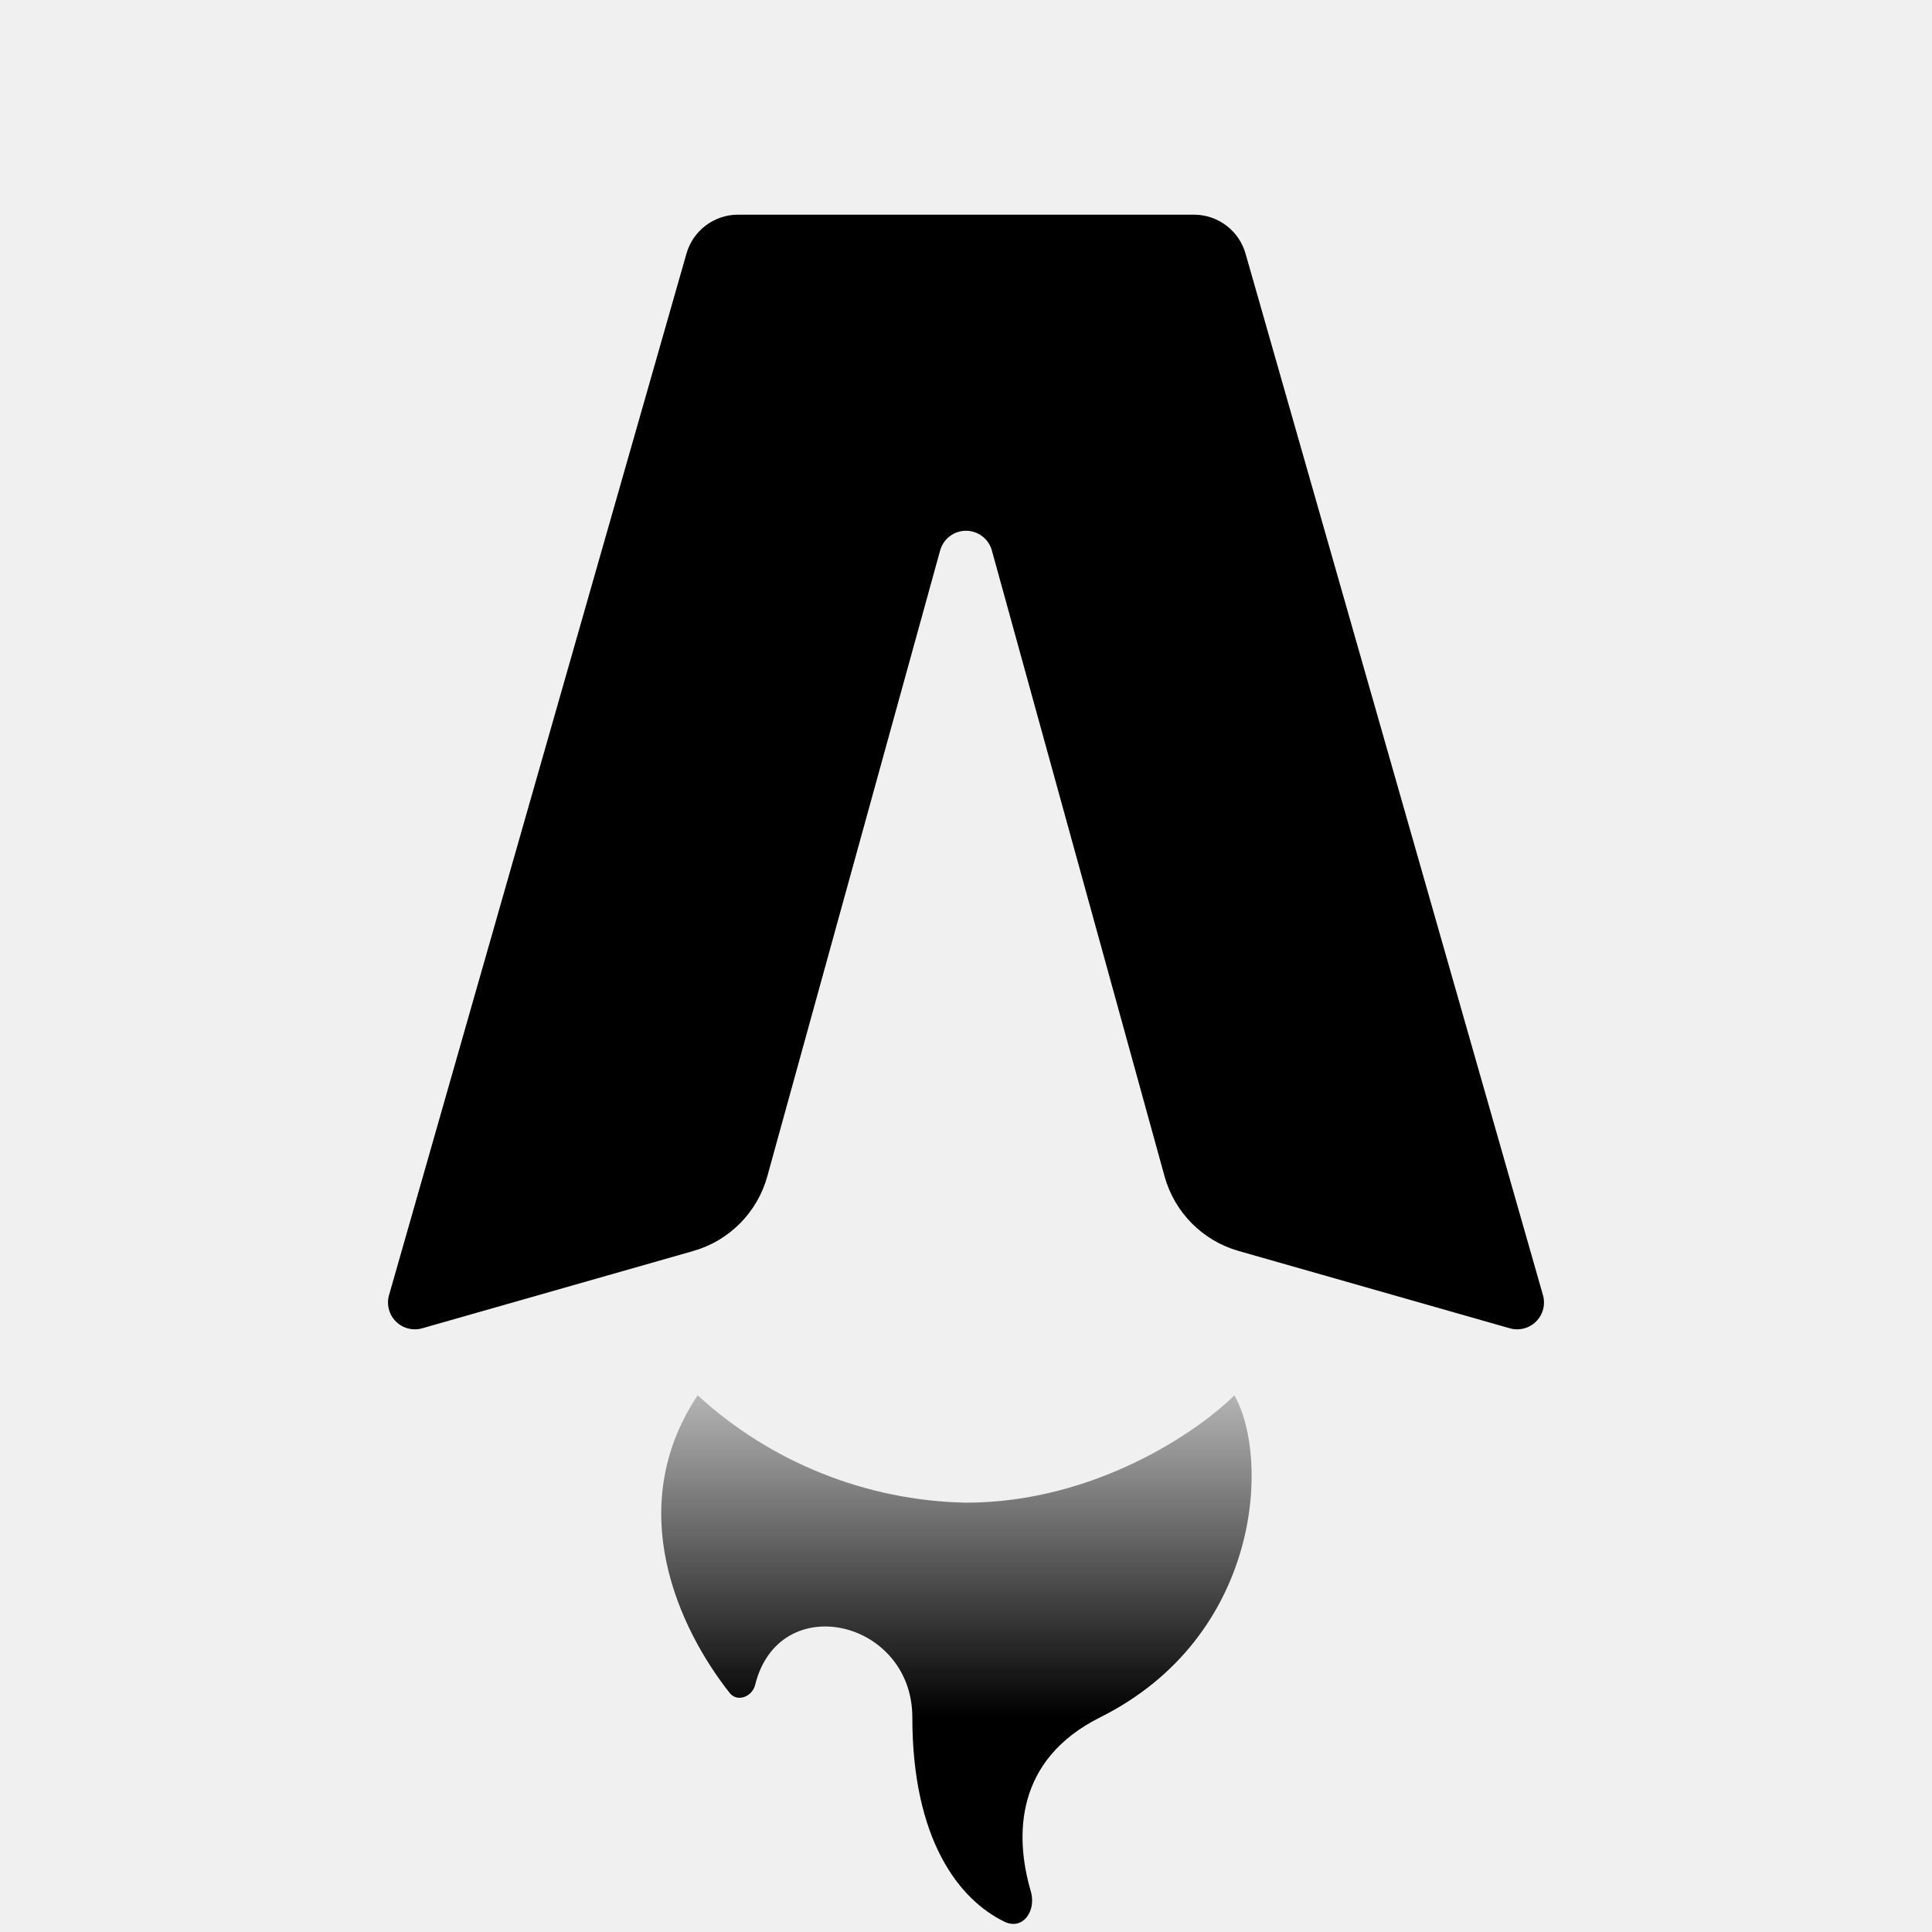
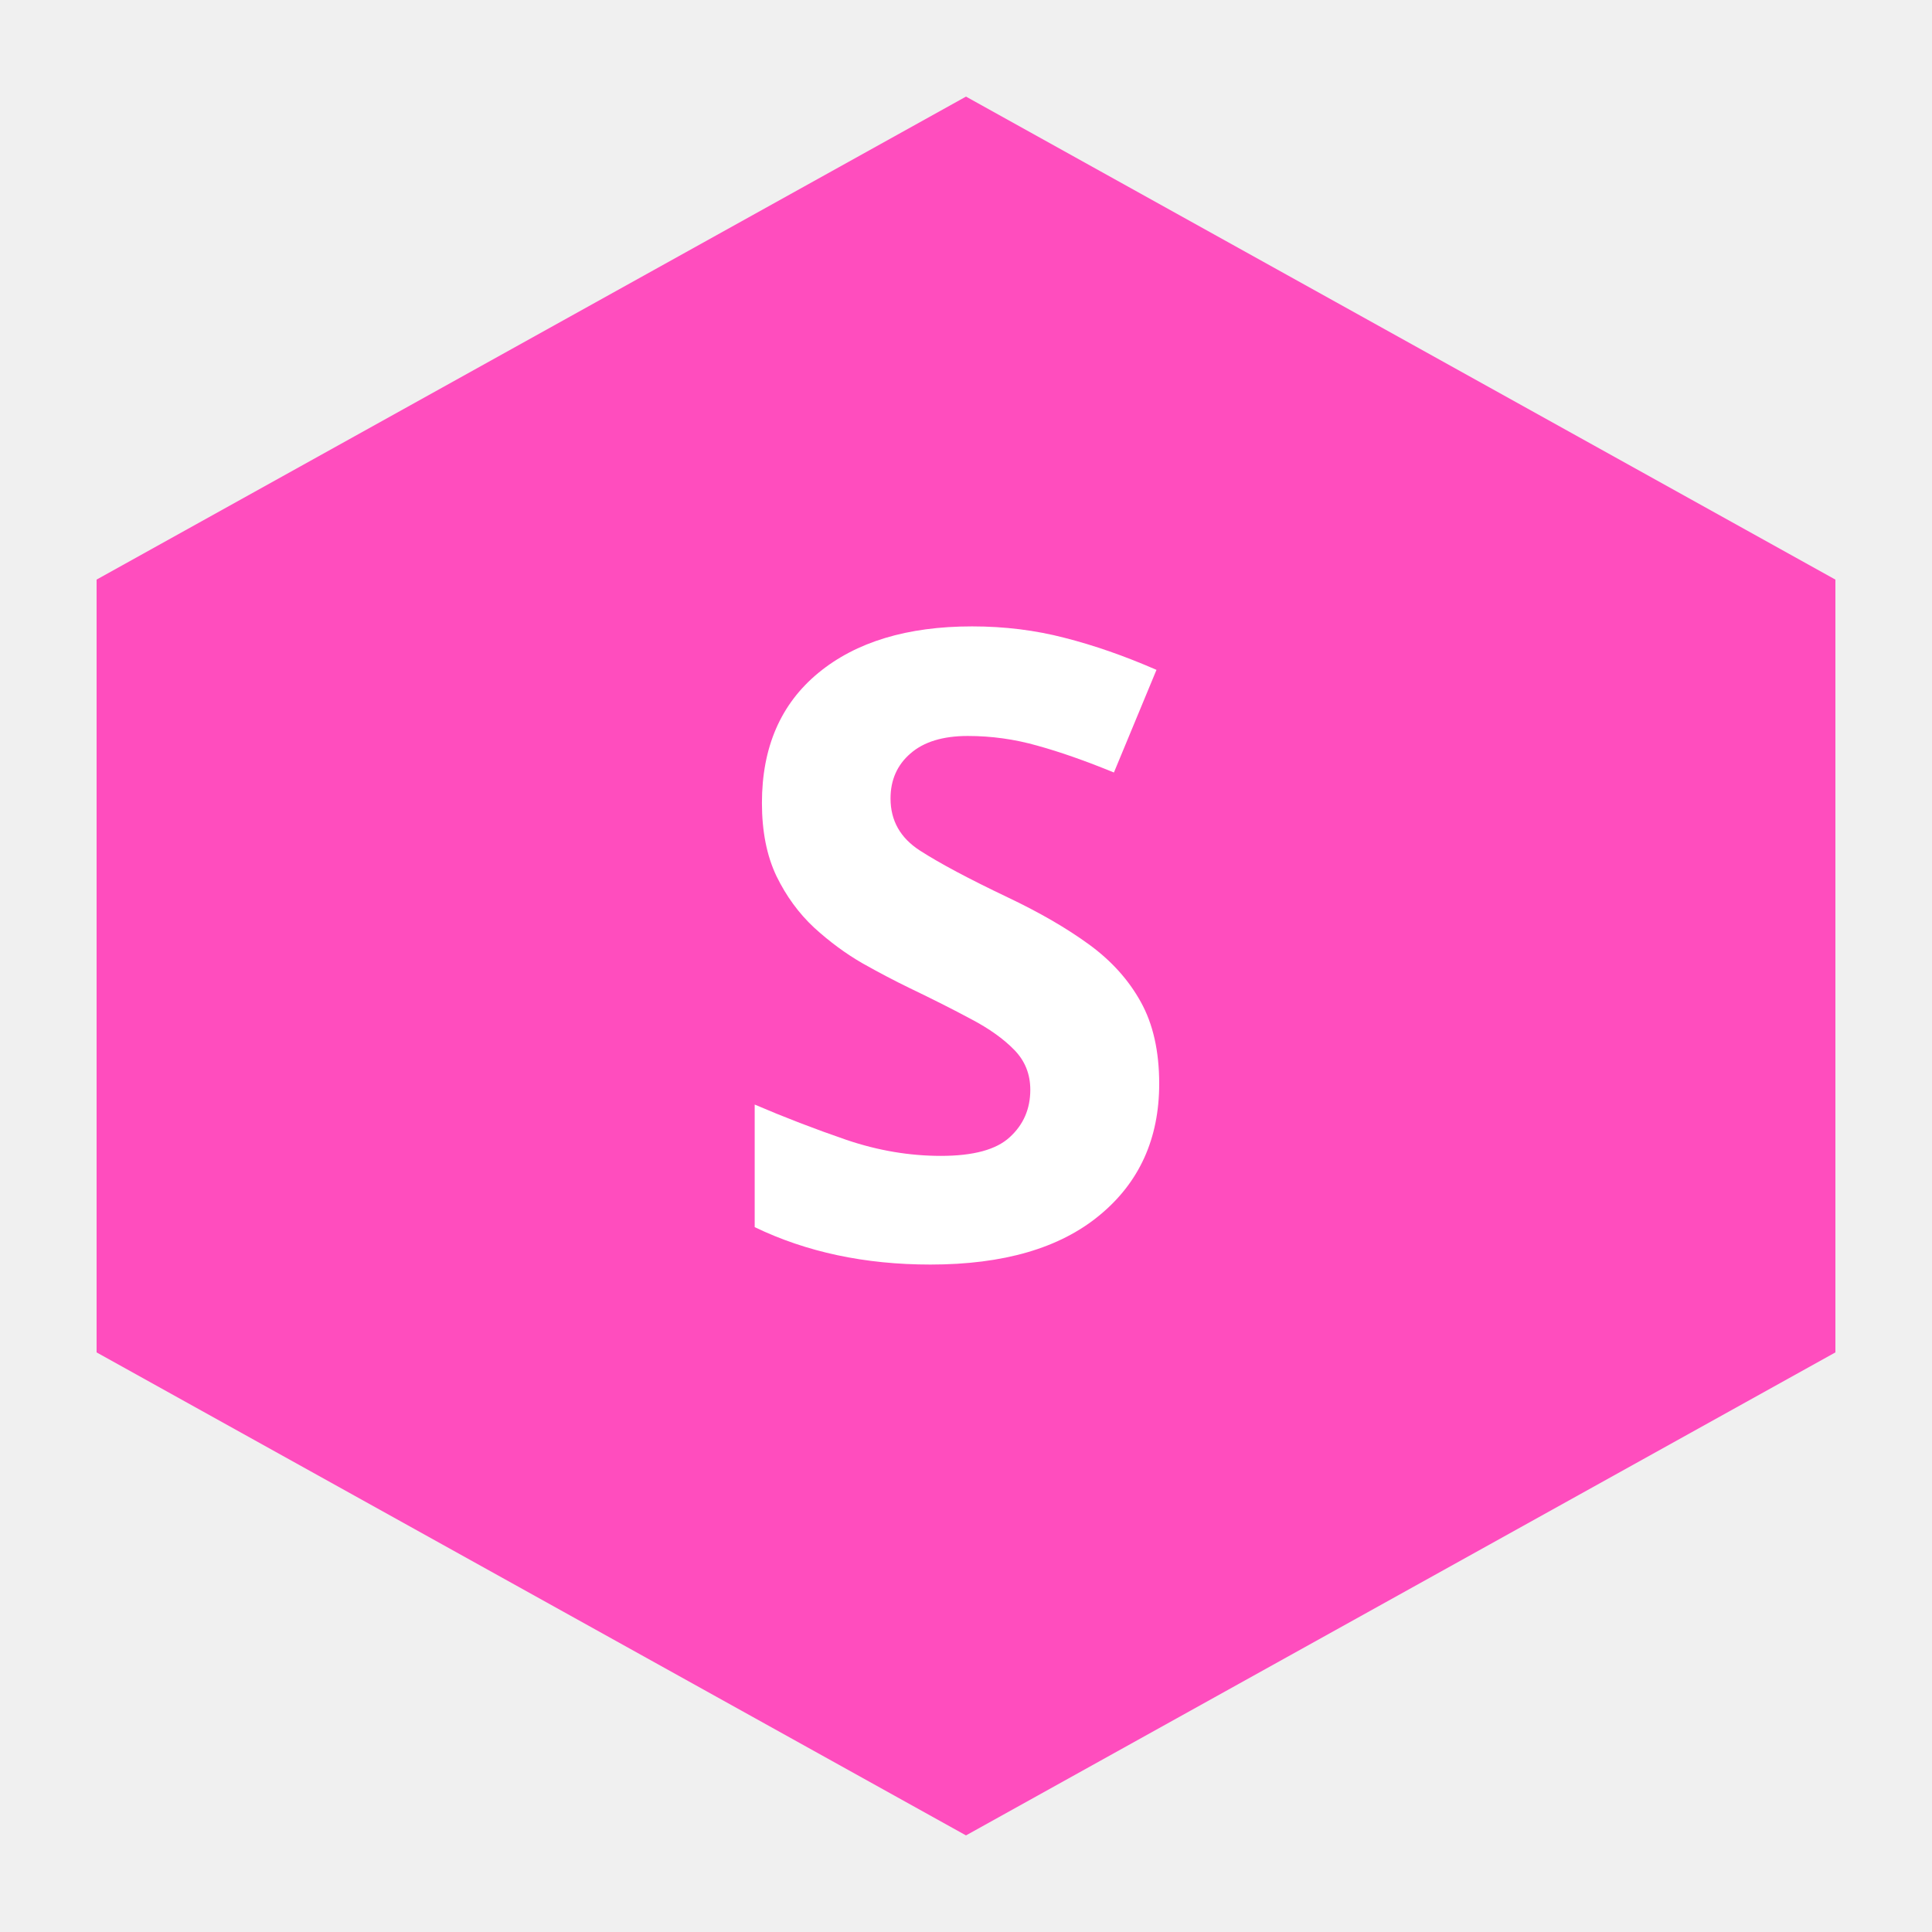
- <svg xmlns="http://www.w3.org/2000/svg" fill="none" viewBox="0 0 36 36">
-   <path fill="#000" d="M22.25 4h-8.5a1 1 0 0 0-.96.73l-5.54 19.4a.5.5 0 0 0 .62.62l5.05-1.44a2 2 0 0 0 1.38-1.4l3.22-11.66a.5.5 0 0 1 .96 0l3.22 11.67a2 2 0 0 0 1.38 1.39l5.05 1.44a.5.5 0 0 0 .62-.62l-5.54-19.4a1 1 0 0 0-.96-.73Z" />
-   <path fill="url(#gradient)" d="M18 28a7.63 7.63 0 0 1-5-2c-1.4 2.1-.35 4.35.6 5.55.14.17.41.07.47-.15.44-1.8 2.93-1.22 2.93.6 0 2.28.87 3.4 1.72 3.81.34.16.59-.2.49-.56-.31-1.05-.29-2.46 1.29-3.25 3-1.5 3.17-4.83 2.5-6-.67.67-2.6 2-5 2Z" />
-   <defs>
-     <linearGradient id="gradient" x1="16" x2="16" y1="32" y2="24" gradientUnits="userSpaceOnUse">
-       <stop stop-color="#000" />
-       <stop offset="1" stop-color="#000" stop-opacity="0" />
-     </linearGradient>
-   </defs>
-   <style>
-     @media (prefers-color-scheme:dark){:root{filter:invert(100%)}}
-   </style>
+ <svg xmlns="http://www.w3.org/2000/svg" viewBox="0 0 100 100" width="100" height="100">
+   <polygon points="50 5, 95 30, 95 70, 50 95, 5 70, 5 30" fill="#ff4dbe" />
+   <text x="37" y="65" font-family="Verdana" font-size="45" font-weight="bold" fill="white">S</text>
</svg>
